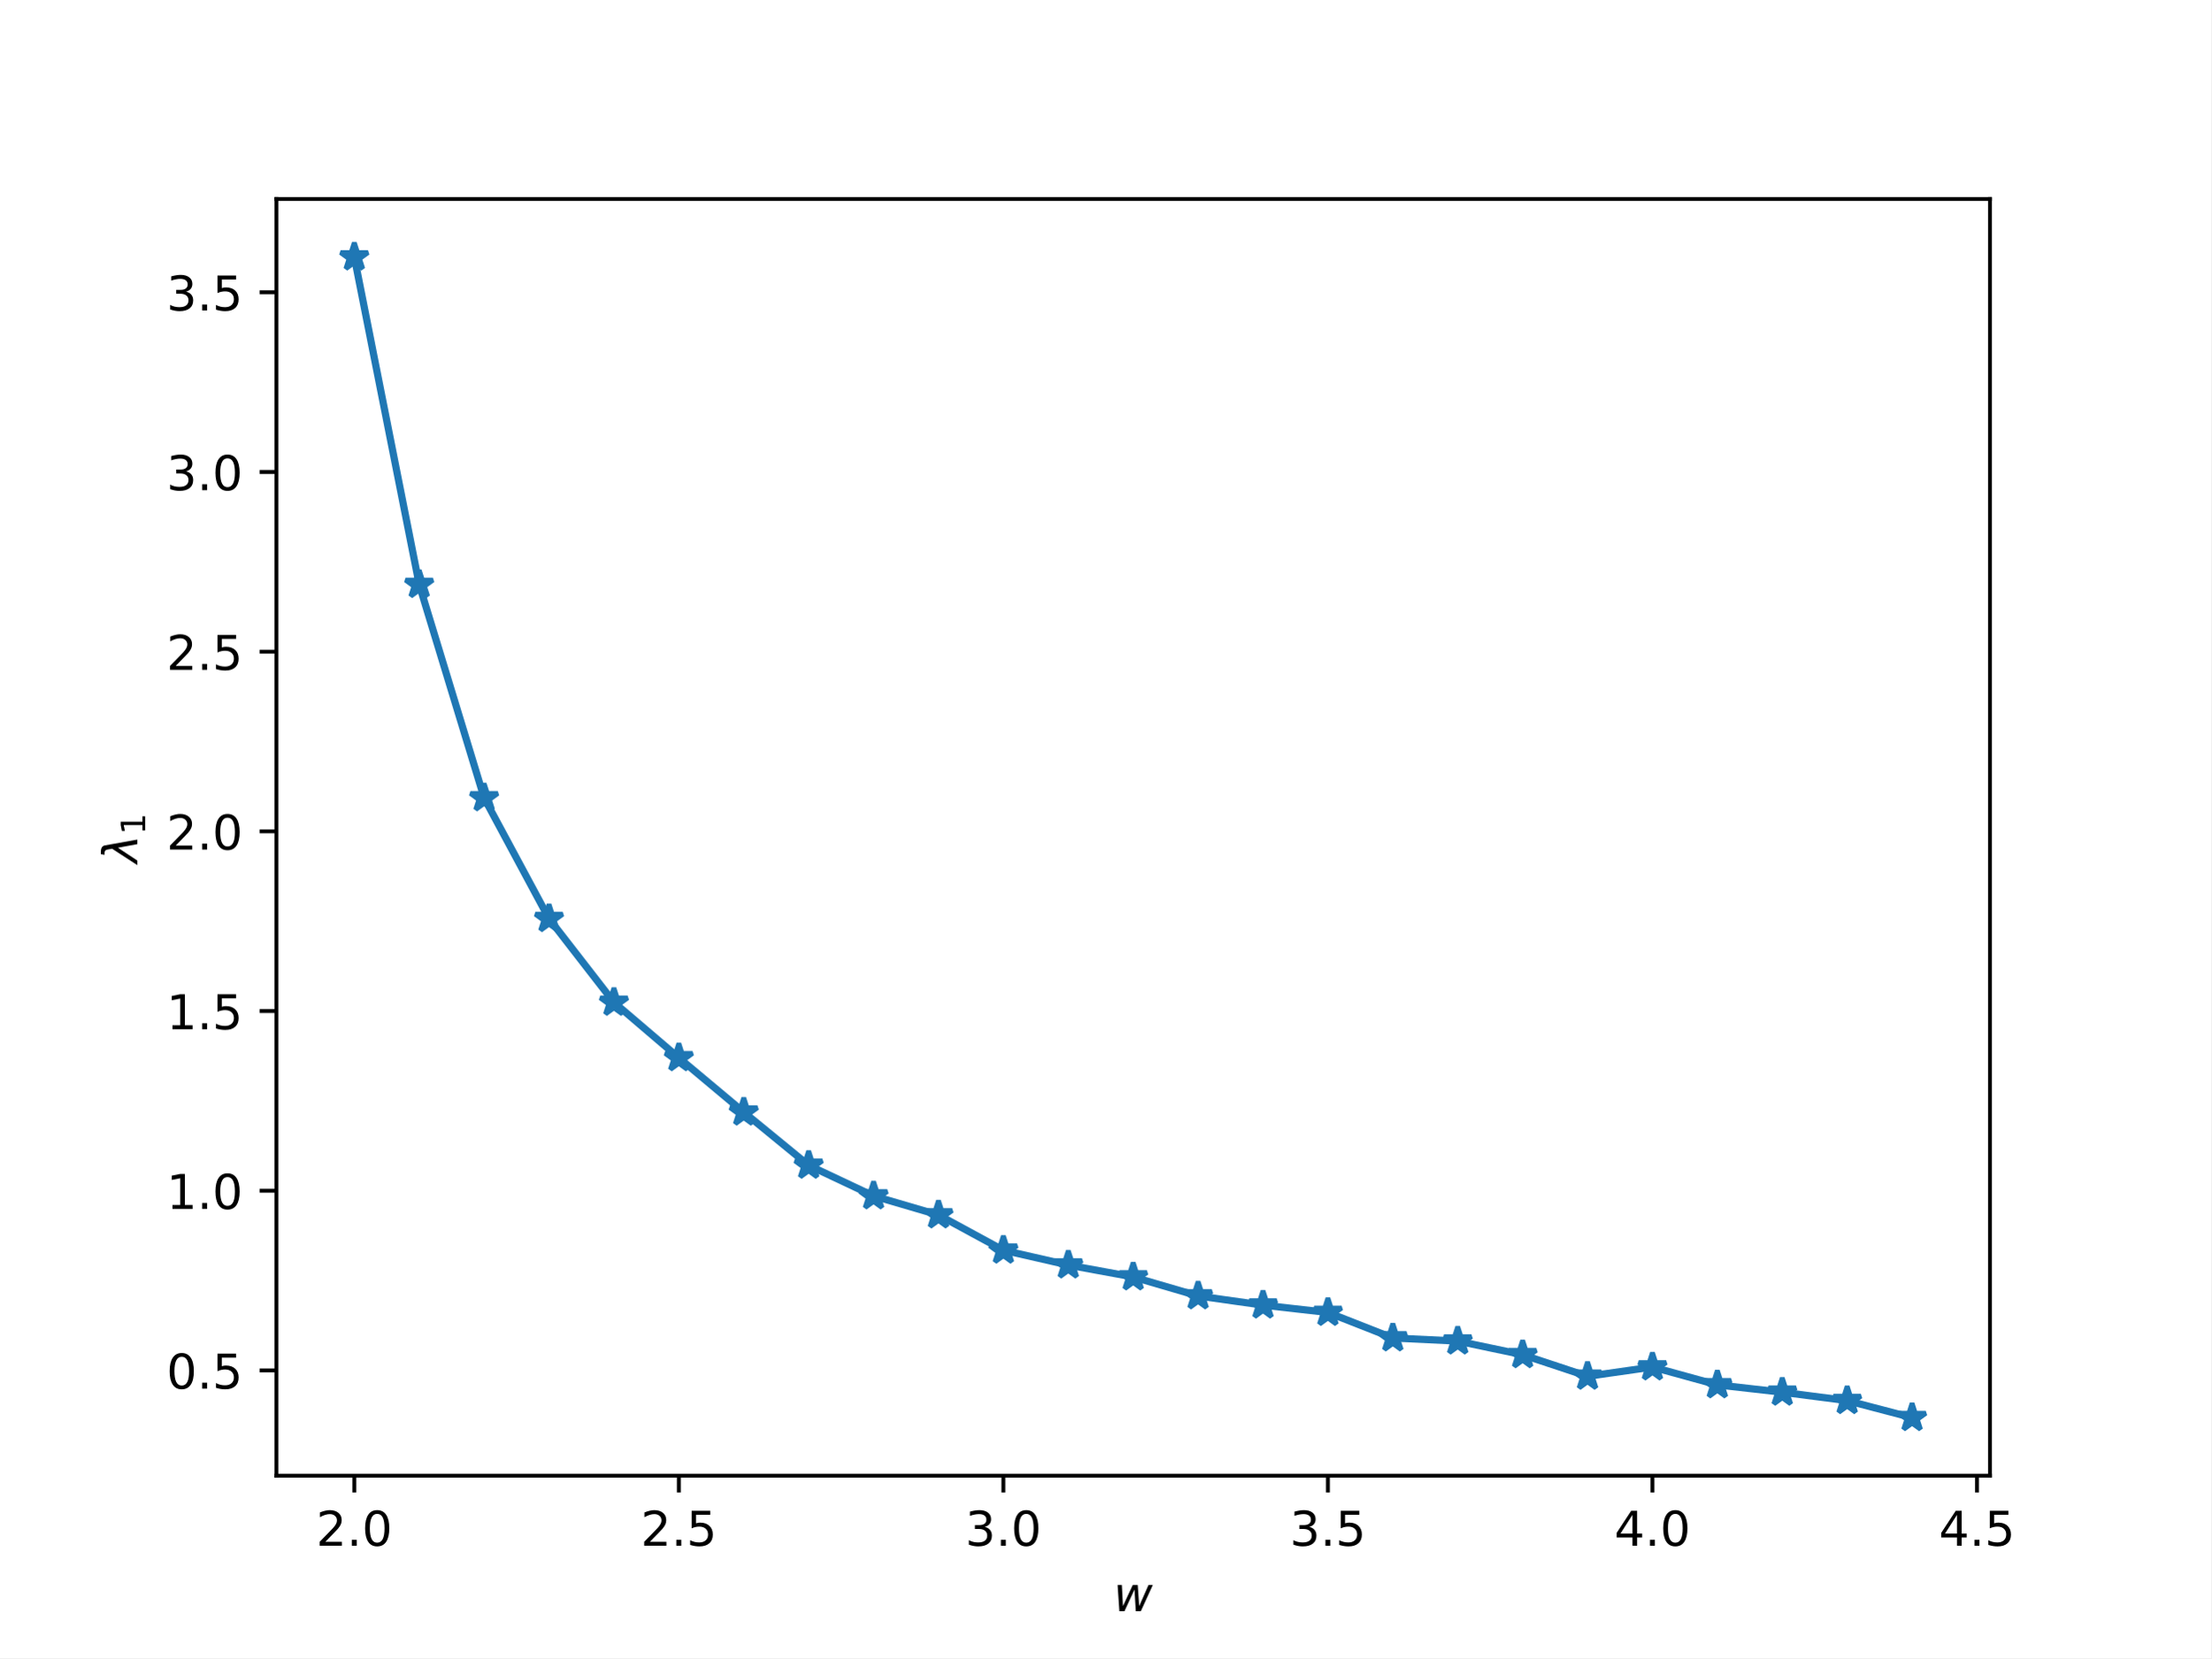
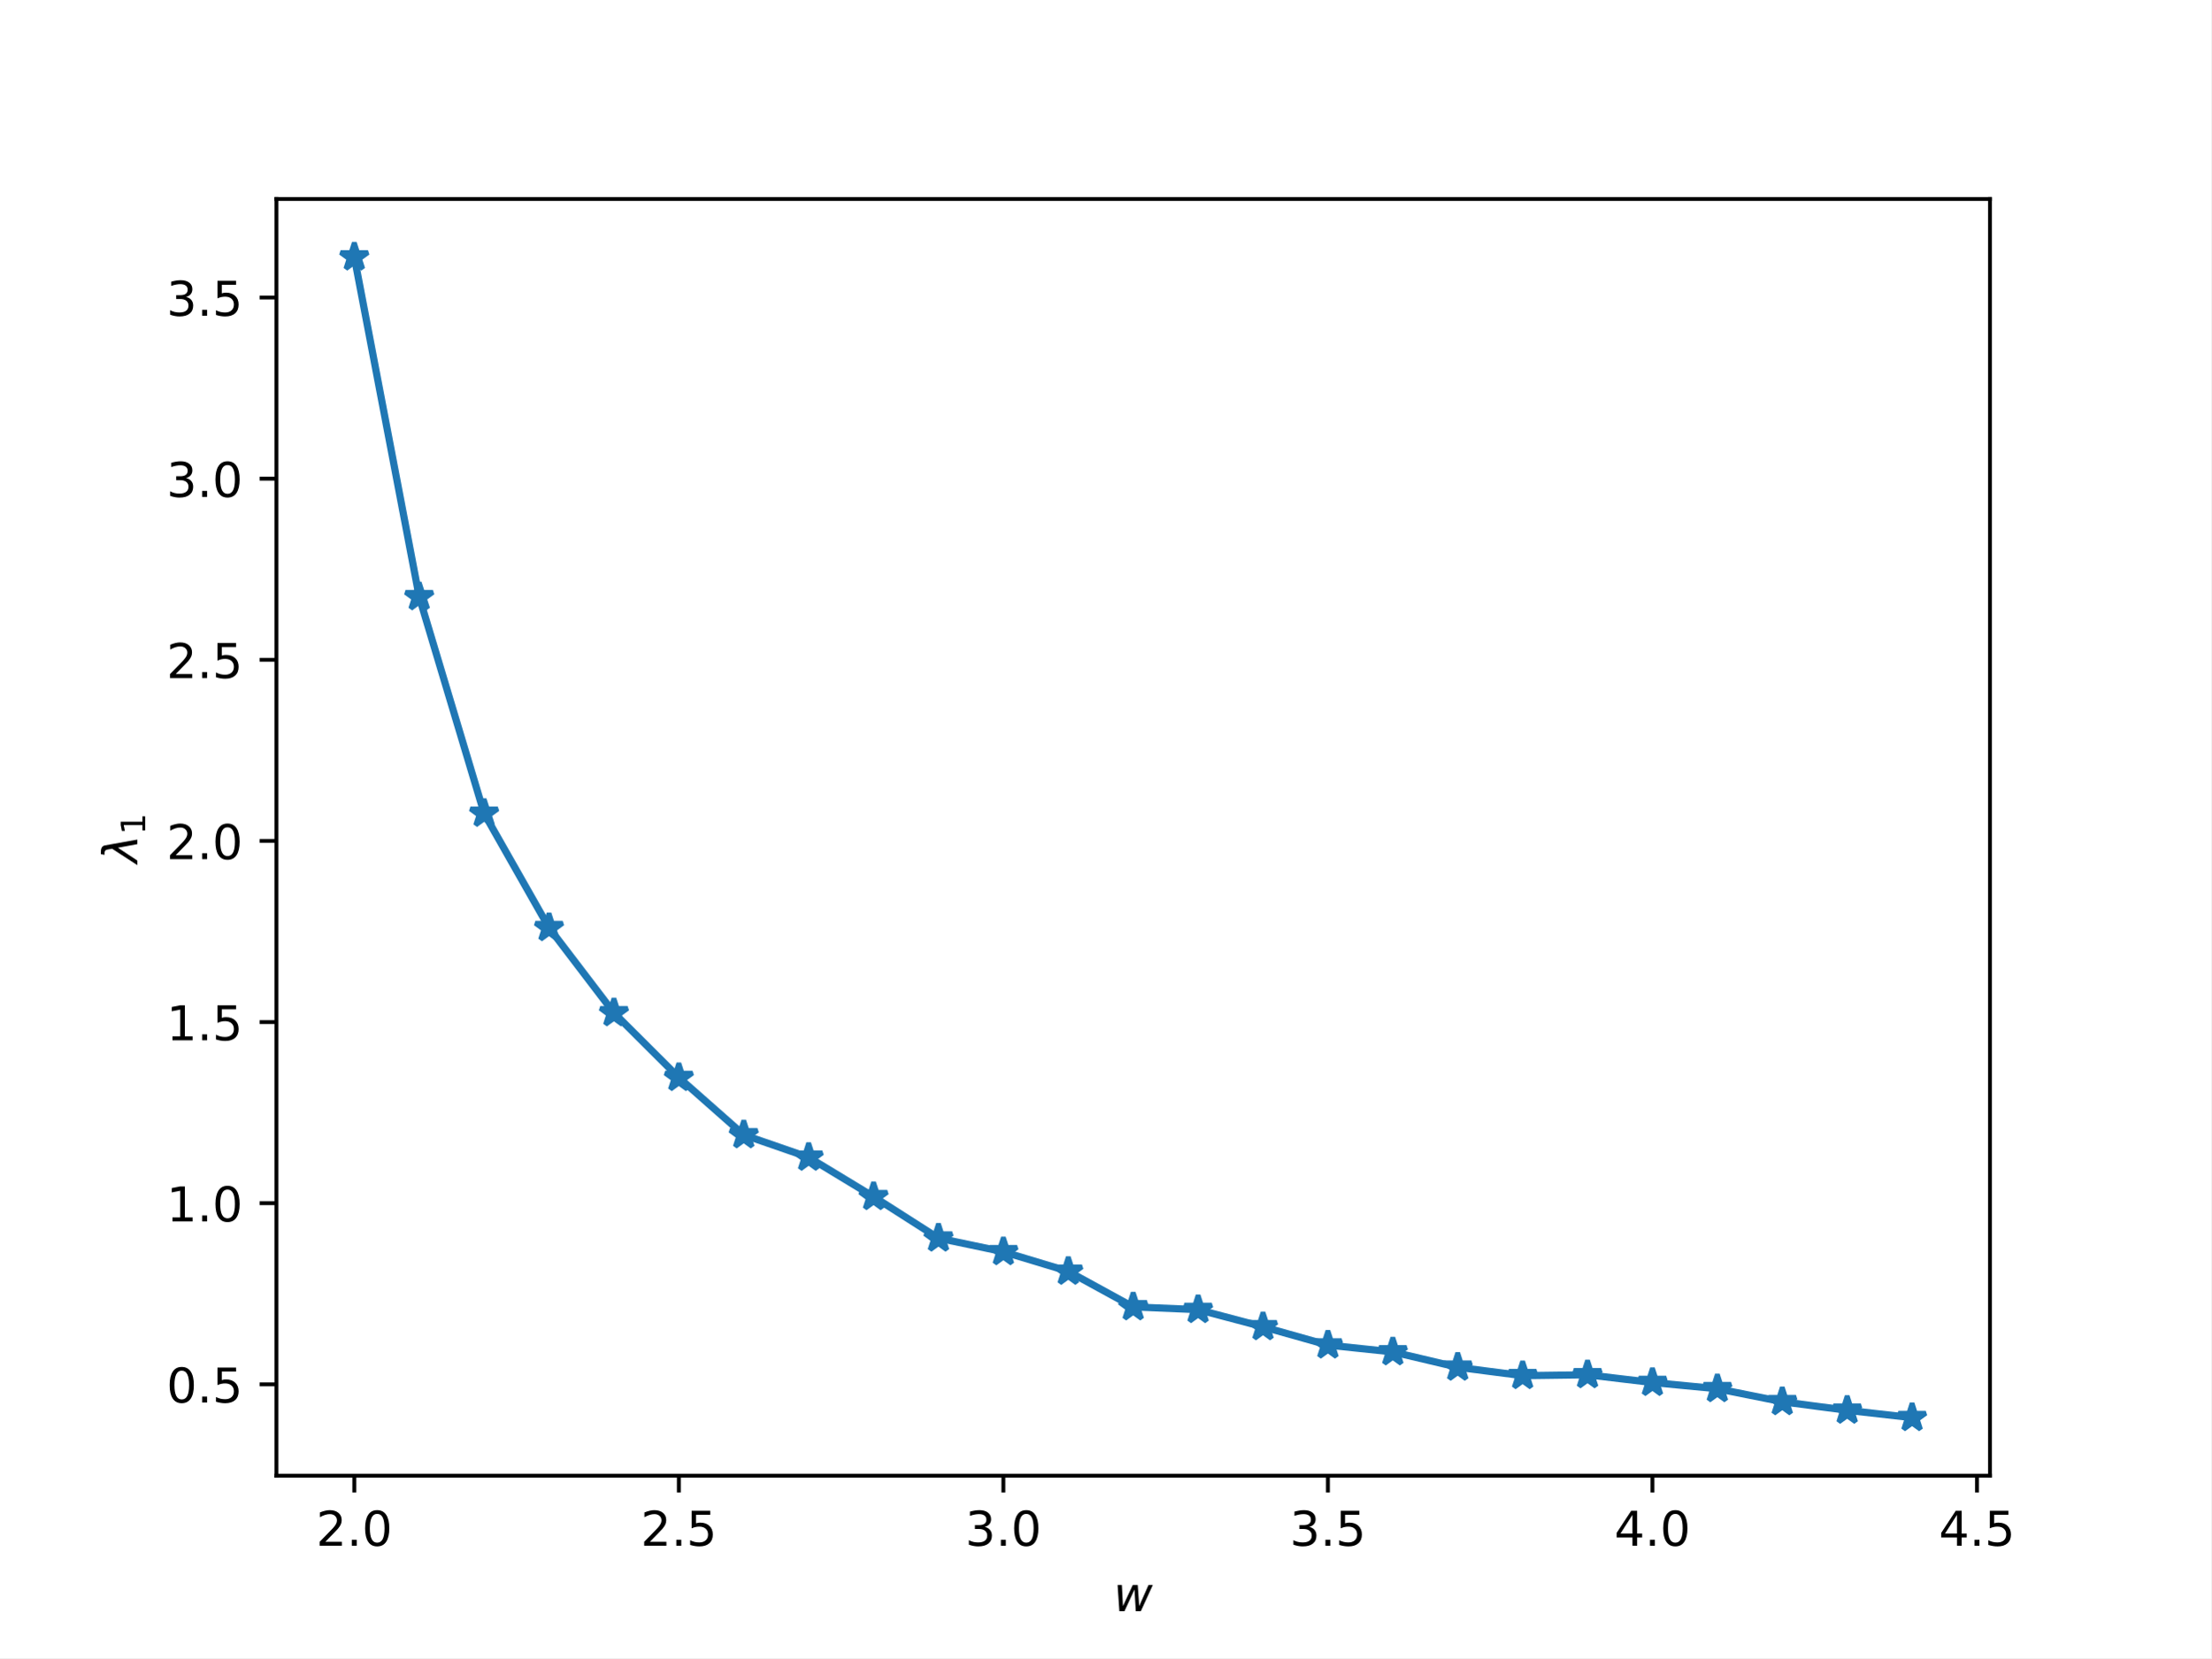
<svg xmlns="http://www.w3.org/2000/svg" xmlns:xlink="http://www.w3.org/1999/xlink" height="345.6pt" version="1.1" viewBox="0 0 460.8 345.6" width="460.8pt">
  <defs>
    <style type="text/css">
*{stroke-linecap:butt;stroke-linejoin:round;}
  </style>
  </defs>
  <g id="figure_1">
    <g id="patch_1">
      <path d="M 0 345.6  L 460.8 345.6  L 460.8 0  L 0 0  z " style="fill:#ffffff;" />
    </g>
    <g id="axes_1">
      <g id="patch_2">
        <path d="M 57.6 307.584  L 414.72 307.584  L 414.72 41.472  L 57.6 41.472  z " style="fill:#ffffff;" />
      </g>
      <g id="matplotlib.axis_1">
        <g id="xtick_1">
          <g id="line2d_1">
            <defs>
-               <path d="M 0 0  L 0 3.5  " id="mb924e99af8" style="stroke:#000000;stroke-width:0.8;" />
-             </defs>
-             <g>
-               <use style="stroke:#000000;stroke-width:0.8;" x="73.833" xlink:href="#mb924e99af8" y="307.584" />
+               <path d="M 0 0  L 0 3.5  " id="m616d37463e" style="stroke:#000000;stroke-width:0.8;" />
+             </defs>
+             <g>
+               <use style="stroke:#000000;stroke-width:0.8;" x="73.833" xlink:href="#m616d37463e" y="307.584" />
            </g>
          </g>
          <g id="text_1">
            <defs>
              <path d="M 19.188 8.297  L 53.609 8.297  L 53.609 0  L 7.328 0  L 7.328 8.297  Q 12.938 14.109 22.625 23.891  Q 32.328 33.688 34.812 36.531  Q 39.547 41.844 41.422 45.531  Q 43.312 49.219 43.312 52.781  Q 43.312 58.594 39.234 62.25  Q 35.156 65.922 28.609 65.922  Q 23.969 65.922 18.812 64.312  Q 13.672 62.703 7.812 59.422  L 7.812 69.391  Q 13.766 71.781 18.938 73  Q 24.125 74.219 28.422 74.219  Q 39.75 74.219 46.484 68.547  Q 53.219 62.891 53.219 53.422  Q 53.219 48.922 51.531 44.891  Q 49.859 40.875 45.406 35.406  Q 44.188 33.984 37.641 27.219  Q 31.109 20.453 19.188 8.297  z " id="DejaVuSans-50" />
              <path d="M 10.688 12.406  L 21 12.406  L 21 0  L 10.688 0  z " id="DejaVuSans-46" />
              <path d="M 31.781 66.406  Q 24.172 66.406 20.328 58.906  Q 16.5 51.422 16.5 36.375  Q 16.5 21.391 20.328 13.891  Q 24.172 6.391 31.781 6.391  Q 39.453 6.391 43.281 13.891  Q 47.125 21.391 47.125 36.375  Q 47.125 51.422 43.281 58.906  Q 39.453 66.406 31.781 66.406  z M 31.781 74.219  Q 44.047 74.219 50.516 64.516  Q 56.984 54.828 56.984 36.375  Q 56.984 17.969 50.516 8.266  Q 44.047 -1.422 31.781 -1.422  Q 19.531 -1.422 13.062 8.266  Q 6.594 17.969 6.594 36.375  Q 6.594 54.828 13.062 64.516  Q 19.531 74.219 31.781 74.219  z " id="DejaVuSans-48" />
            </defs>
            <g transform="translate(65.88116 322.1824)scale(0.1 -0.1)">
              <use xlink:href="#DejaVuSans-50" />
              <use x="63.623" xlink:href="#DejaVuSans-46" />
              <use x="95.41" xlink:href="#DejaVuSans-48" />
            </g>
          </g>
        </g>
        <g id="xtick_2">
          <g id="line2d_2">
            <g>
-               <use style="stroke:#000000;stroke-width:0.8;" x="141.469" xlink:href="#mb924e99af8" y="307.584" />
+               <use style="stroke:#000000;stroke-width:0.8;" x="141.469" xlink:href="#m616d37463e" y="307.584" />
            </g>
          </g>
          <g id="text_2">
            <defs>
              <path d="M 10.797 72.906  L 49.516 72.906  L 49.516 64.594  L 19.828 64.594  L 19.828 46.734  Q 21.969 47.469 24.109 47.828  Q 26.266 48.188 28.422 48.188  Q 40.625 48.188 47.75 41.5  Q 54.891 34.812 54.891 23.391  Q 54.891 11.625 47.562 5.094  Q 40.234 -1.422 26.906 -1.422  Q 22.312 -1.422 17.547 -0.641  Q 12.797 0.141 7.719 1.703  L 7.719 11.625  Q 12.109 9.234 16.797 8.062  Q 21.484 6.891 26.703 6.891  Q 35.156 6.891 40.078 11.328  Q 45.016 15.766 45.016 23.391  Q 45.016 31 40.078 35.438  Q 35.156 39.891 26.703 39.891  Q 22.75 39.891 18.812 39.016  Q 14.891 38.141 10.797 36.281  z " id="DejaVuSans-53" />
            </defs>
            <g transform="translate(133.5175 322.1824)scale(0.1 -0.1)">
              <use xlink:href="#DejaVuSans-50" />
              <use x="63.623" xlink:href="#DejaVuSans-46" />
              <use x="95.41" xlink:href="#DejaVuSans-53" />
            </g>
          </g>
        </g>
        <g id="xtick_3">
          <g id="line2d_3">
            <g>
-               <use style="stroke:#000000;stroke-width:0.8;" x="209.105" xlink:href="#mb924e99af8" y="307.584" />
+               <use style="stroke:#000000;stroke-width:0.8;" x="209.105" xlink:href="#m616d37463e" y="307.584" />
            </g>
          </g>
          <g id="text_3">
            <defs>
              <path d="M 40.578 39.312  Q 47.656 37.797 51.625 33  Q 55.609 28.219 55.609 21.188  Q 55.609 10.406 48.188 4.484  Q 40.766 -1.422 27.094 -1.422  Q 22.516 -1.422 17.656 -0.516  Q 12.797 0.391 7.625 2.203  L 7.625 11.719  Q 11.719 9.328 16.594 8.109  Q 21.484 6.891 26.812 6.891  Q 36.078 6.891 40.938 10.547  Q 45.797 14.203 45.797 21.188  Q 45.797 27.641 41.281 31.266  Q 36.766 34.906 28.719 34.906  L 20.219 34.906  L 20.219 43.016  L 29.109 43.016  Q 36.375 43.016 40.234 45.922  Q 44.094 48.828 44.094 54.297  Q 44.094 59.906 40.109 62.906  Q 36.141 65.922 28.719 65.922  Q 24.656 65.922 20.016 65.031  Q 15.375 64.156 9.812 62.312  L 9.812 71.094  Q 15.438 72.656 20.344 73.438  Q 25.25 74.219 29.594 74.219  Q 40.828 74.219 47.359 69.109  Q 53.906 64.016 53.906 55.328  Q 53.906 49.266 50.438 45.094  Q 46.969 40.922 40.578 39.312  z " id="DejaVuSans-51" />
            </defs>
            <g transform="translate(201.1539 322.1824)scale(0.1 -0.1)">
              <use xlink:href="#DejaVuSans-51" />
              <use x="63.623" xlink:href="#DejaVuSans-46" />
              <use x="95.41" xlink:href="#DejaVuSans-48" />
            </g>
          </g>
        </g>
        <g id="xtick_4">
          <g id="line2d_4">
            <g>
-               <use style="stroke:#000000;stroke-width:0.8;" x="276.742" xlink:href="#mb924e99af8" y="307.584" />
+               <use style="stroke:#000000;stroke-width:0.8;" x="276.742" xlink:href="#m616d37463e" y="307.584" />
            </g>
          </g>
          <g id="text_4">
            <g transform="translate(268.7903 322.1824)scale(0.1 -0.1)">
              <use xlink:href="#DejaVuSans-51" />
              <use x="63.623" xlink:href="#DejaVuSans-46" />
              <use x="95.41" xlink:href="#DejaVuSans-53" />
            </g>
          </g>
        </g>
        <g id="xtick_5">
          <g id="line2d_5">
            <g>
-               <use style="stroke:#000000;stroke-width:0.8;" x="344.378" xlink:href="#mb924e99af8" y="307.584" />
+               <use style="stroke:#000000;stroke-width:0.8;" x="344.378" xlink:href="#m616d37463e" y="307.584" />
            </g>
          </g>
          <g id="text_5">
            <defs>
              <path d="M 37.797 64.312  L 12.891 25.391  L 37.797 25.391  z M 35.203 72.906  L 47.609 72.906  L 47.609 25.391  L 58.016 25.391  L 58.016 17.188  L 47.609 17.188  L 47.609 0  L 37.797 0  L 37.797 17.188  L 4.891 17.188  L 4.891 26.703  z " id="DejaVuSans-52" />
            </defs>
            <g transform="translate(336.4266 322.1824)scale(0.1 -0.1)">
              <use xlink:href="#DejaVuSans-52" />
              <use x="63.623" xlink:href="#DejaVuSans-46" />
              <use x="95.41" xlink:href="#DejaVuSans-48" />
            </g>
          </g>
        </g>
        <g id="xtick_6">
          <g id="line2d_6">
            <g>
-               <use style="stroke:#000000;stroke-width:0.8;" x="412.015" xlink:href="#mb924e99af8" y="307.584" />
+               <use style="stroke:#000000;stroke-width:0.8;" x="412.015" xlink:href="#m616d37463e" y="307.584" />
            </g>
          </g>
          <g id="text_6">
            <g transform="translate(404.063 322.1824)scale(0.1 -0.1)">
              <use xlink:href="#DejaVuSans-52" />
              <use x="63.623" xlink:href="#DejaVuSans-46" />
              <use x="95.41" xlink:href="#DejaVuSans-53" />
            </g>
          </g>
        </g>
        <g id="text_7">
          <defs>
            <path d="M 8.5 54.688  L 17.391 54.688  L 19.672 10.688  L 40.094 54.688  L 50.484 54.688  L 53.516 10.688  L 72.906 54.688  L 81.891 54.688  L 56.891 0  L 46.391 0  L 43.703 45.312  L 22.797 0  L 12.203 0  z " id="DejaVuSans-Oblique-119" />
          </defs>
          <g transform="translate(232.06 335.8606)scale(0.1 -0.1)">
            <use transform="translate(0 0.3125)" xlink:href="#DejaVuSans-Oblique-119" />
          </g>
        </g>
      </g>
      <g id="matplotlib.axis_2">
        <g id="ytick_1">
          <g id="line2d_7">
            <defs>
-               <path d="M 0 0  L -3.5 0  " id="m8597bf540f" style="stroke:#000000;stroke-width:0.8;" />
-             </defs>
-             <g>
-               <use style="stroke:#000000;stroke-width:0.8;" x="57.6" xlink:href="#m8597bf540f" y="285.639" />
+               <path d="M 0 0  L -3.5 0  " id="m242b7904c1" style="stroke:#000000;stroke-width:0.8;" />
+             </defs>
+             <g>
+               <use style="stroke:#000000;stroke-width:0.8;" x="57.6" xlink:href="#m242b7904c1" y="288.537" />
            </g>
          </g>
          <g id="text_8">
-             <g transform="translate(34.69687 289.4386)scale(0.1 -0.1)">
+             <g transform="translate(34.69687 292.3362)scale(0.1 -0.1)">
              <use xlink:href="#DejaVuSans-48" />
              <use x="63.623" xlink:href="#DejaVuSans-46" />
              <use x="95.41" xlink:href="#DejaVuSans-53" />
            </g>
          </g>
        </g>
        <g id="ytick_2">
          <g id="line2d_8">
            <g>
-               <use style="stroke:#000000;stroke-width:0.8;" x="57.6" xlink:href="#m8597bf540f" y="248.185" />
+               <use style="stroke:#000000;stroke-width:0.8;" x="57.6" xlink:href="#m242b7904c1" y="250.783" />
            </g>
          </g>
          <g id="text_9">
            <defs>
              <path d="M 12.406 8.297  L 28.516 8.297  L 28.516 63.922  L 10.984 60.406  L 10.984 69.391  L 28.422 72.906  L 38.281 72.906  L 38.281 8.297  L 54.391 8.297  L 54.391 0  L 12.406 0  z " id="DejaVuSans-49" />
            </defs>
-             <g transform="translate(34.69687 251.9839)scale(0.1 -0.1)">
+             <g transform="translate(34.69687 254.5821)scale(0.1 -0.1)">
              <use xlink:href="#DejaVuSans-49" />
              <use x="63.623" xlink:href="#DejaVuSans-46" />
              <use x="95.41" xlink:href="#DejaVuSans-48" />
            </g>
          </g>
        </g>
        <g id="ytick_3">
          <g id="line2d_9">
            <g>
-               <use style="stroke:#000000;stroke-width:0.8;" x="57.6" xlink:href="#m8597bf540f" y="210.73" />
+               <use style="stroke:#000000;stroke-width:0.8;" x="57.6" xlink:href="#m242b7904c1" y="213.029" />
            </g>
          </g>
          <g id="text_10">
-             <g transform="translate(34.69687 214.5292)scale(0.1 -0.1)">
+             <g transform="translate(34.69687 216.8279)scale(0.1 -0.1)">
              <use xlink:href="#DejaVuSans-49" />
              <use x="63.623" xlink:href="#DejaVuSans-46" />
              <use x="95.41" xlink:href="#DejaVuSans-53" />
            </g>
          </g>
        </g>
        <g id="ytick_4">
          <g id="line2d_10">
            <g>
-               <use style="stroke:#000000;stroke-width:0.8;" x="57.6" xlink:href="#m8597bf540f" y="173.275" />
+               <use style="stroke:#000000;stroke-width:0.8;" x="57.6" xlink:href="#m242b7904c1" y="175.275" />
            </g>
          </g>
          <g id="text_11">
-             <g transform="translate(34.69687 177.0745)scale(0.1 -0.1)">
+             <g transform="translate(34.69687 179.0738)scale(0.1 -0.1)">
              <use xlink:href="#DejaVuSans-50" />
              <use x="63.623" xlink:href="#DejaVuSans-46" />
              <use x="95.41" xlink:href="#DejaVuSans-48" />
            </g>
          </g>
        </g>
        <g id="ytick_5">
          <g id="line2d_11">
            <g>
-               <use style="stroke:#000000;stroke-width:0.8;" x="57.6" xlink:href="#m8597bf540f" y="135.821" />
+               <use style="stroke:#000000;stroke-width:0.8;" x="57.6" xlink:href="#m242b7904c1" y="137.521" />
            </g>
          </g>
          <g id="text_12">
-             <g transform="translate(34.69687 139.6198)scale(0.1 -0.1)">
+             <g transform="translate(34.69687 141.3197)scale(0.1 -0.1)">
              <use xlink:href="#DejaVuSans-50" />
              <use x="63.623" xlink:href="#DejaVuSans-46" />
              <use x="95.41" xlink:href="#DejaVuSans-53" />
            </g>
          </g>
        </g>
        <g id="ytick_6">
          <g id="line2d_12">
            <g>
-               <use style="stroke:#000000;stroke-width:0.8;" x="57.6" xlink:href="#m8597bf540f" y="98.366" />
+               <use style="stroke:#000000;stroke-width:0.8;" x="57.6" xlink:href="#m242b7904c1" y="99.766" />
            </g>
          </g>
          <g id="text_13">
-             <g transform="translate(34.69687 102.1651)scale(0.1 -0.1)">
+             <g transform="translate(34.69687 103.5656)scale(0.1 -0.1)">
              <use xlink:href="#DejaVuSans-51" />
              <use x="63.623" xlink:href="#DejaVuSans-46" />
              <use x="95.41" xlink:href="#DejaVuSans-48" />
            </g>
          </g>
        </g>
        <g id="ytick_7">
          <g id="line2d_13">
            <g>
-               <use style="stroke:#000000;stroke-width:0.8;" x="57.6" xlink:href="#m8597bf540f" y="60.911" />
+               <use style="stroke:#000000;stroke-width:0.8;" x="57.6" xlink:href="#m242b7904c1" y="62.012" />
            </g>
          </g>
          <g id="text_14">
-             <g transform="translate(34.69687 64.71039)scale(0.1 -0.1)">
+             <g transform="translate(34.69687 65.8115)scale(0.1 -0.1)">
              <use xlink:href="#DejaVuSans-51" />
              <use x="63.623" xlink:href="#DejaVuSans-46" />
              <use x="95.41" xlink:href="#DejaVuSans-53" />
            </g>
          </g>
        </g>
        <g id="text_15">
          <defs>
            <path d="M 36.719 67.438  L 48.828 0  L 39.312 0  L 31.844 40.438  L 5.125 0  L -4.391 0  L 29.734 52.438  L 28.031 62.109  Q 26.953 68.266 21.734 68.266  L 17.047 68.266  L 18.5 75.984  L 24.219 75.875  Q 35.203 75.734 36.719 67.438  z " id="DejaVuSans-Oblique-955" />
          </defs>
          <g transform="translate(28.61719 179.878)rotate(-90)scale(0.1 -0.1)">
            <use transform="translate(0 0.015625)" xlink:href="#DejaVuSans-Oblique-955" />
            <use transform="translate(59.17969 -16.39062)scale(0.7)" xlink:href="#DejaVuSans-49" />
          </g>
        </g>
      </g>
      <g id="line2d_14">
-         <path clip-path="url(#p2c5eed238e)" d="M 73.833 53.568  L 87.36 121.833  L 100.887 166.303  L 114.415 191.478  L 127.942 208.926  L 141.469 220.482  L 154.996 231.81  L 168.524 242.895  L 182.051 249.277  L 195.578 253.242  L 209.105 260.59  L 222.633 263.681  L 236.16 266.166  L 249.687 270.119  L 263.215 272.033  L 276.742 273.565  L 290.269 278.88  L 303.796 279.527  L 317.324 282.38  L 330.851 286.868  L 344.378 284.931  L 357.905 288.657  L 371.433 290.189  L 384.96 291.94  L 398.487 295.488  " style="fill:none;stroke:#1f77b4;stroke-linecap:square;stroke-width:1.5;" />
+         <path clip-path="url(#p0d48a9d454)" d="M 73.833 53.568  L 87.36 124.394  L 100.887 169.54  L 114.415 193.367  L 127.942 211.111  L 141.469 224.604  L 154.996 236.548  L 168.524 241.23  L 182.051 249.429  L 195.578 258.073  L 209.105 260.912  L 222.633 264.995  L 236.16 272.405  L 249.687 272.97  L 263.215 276.551  L 276.742 280.363  L 290.269 281.785  L 303.796 284.984  L 317.324 286.736  L 330.851 286.552  L 344.378 288.164  L 357.905 289.459  L 371.433 292.173  L 384.96 293.954  L 398.487 295.488  " style="fill:none;stroke:#1f77b4;stroke-linecap:square;stroke-width:1.5;" />
        <defs>
-           <path d="M 0 -3  L -0.674 -0.927  L -2.853 -0.927  L -1.09 0.354  L -1.763 2.427  L -0 1.146  L 1.763 2.427  L 1.09 0.354  L 2.853 -0.927  L 0.674 -0.927  z " id="mc5212f5897" style="stroke:#1f77b4;stroke-linejoin:bevel;" />
+           <path d="M 0 -3  L -0.674 -0.927  L -2.853 -0.927  L -1.09 0.354  L -1.763 2.427  L -0 1.146  L 1.763 2.427  L 1.09 0.354  L 2.853 -0.927  L 0.674 -0.927  z " id="m57d7523470" style="stroke:#1f77b4;stroke-linejoin:bevel;" />
        </defs>
-         <g clip-path="url(#p2c5eed238e)">
-           <use style="fill:#1f77b4;stroke:#1f77b4;stroke-linejoin:bevel;" x="73.833" xlink:href="#mc5212f5897" y="53.568" />
-           <use style="fill:#1f77b4;stroke:#1f77b4;stroke-linejoin:bevel;" x="87.36" xlink:href="#mc5212f5897" y="121.833" />
-           <use style="fill:#1f77b4;stroke:#1f77b4;stroke-linejoin:bevel;" x="100.887" xlink:href="#mc5212f5897" y="166.303" />
-           <use style="fill:#1f77b4;stroke:#1f77b4;stroke-linejoin:bevel;" x="114.415" xlink:href="#mc5212f5897" y="191.478" />
-           <use style="fill:#1f77b4;stroke:#1f77b4;stroke-linejoin:bevel;" x="127.942" xlink:href="#mc5212f5897" y="208.926" />
-           <use style="fill:#1f77b4;stroke:#1f77b4;stroke-linejoin:bevel;" x="141.469" xlink:href="#mc5212f5897" y="220.482" />
-           <use style="fill:#1f77b4;stroke:#1f77b4;stroke-linejoin:bevel;" x="154.996" xlink:href="#mc5212f5897" y="231.81" />
-           <use style="fill:#1f77b4;stroke:#1f77b4;stroke-linejoin:bevel;" x="168.524" xlink:href="#mc5212f5897" y="242.895" />
-           <use style="fill:#1f77b4;stroke:#1f77b4;stroke-linejoin:bevel;" x="182.051" xlink:href="#mc5212f5897" y="249.277" />
-           <use style="fill:#1f77b4;stroke:#1f77b4;stroke-linejoin:bevel;" x="195.578" xlink:href="#mc5212f5897" y="253.242" />
-           <use style="fill:#1f77b4;stroke:#1f77b4;stroke-linejoin:bevel;" x="209.105" xlink:href="#mc5212f5897" y="260.59" />
-           <use style="fill:#1f77b4;stroke:#1f77b4;stroke-linejoin:bevel;" x="222.633" xlink:href="#mc5212f5897" y="263.681" />
-           <use style="fill:#1f77b4;stroke:#1f77b4;stroke-linejoin:bevel;" x="236.16" xlink:href="#mc5212f5897" y="266.166" />
-           <use style="fill:#1f77b4;stroke:#1f77b4;stroke-linejoin:bevel;" x="249.687" xlink:href="#mc5212f5897" y="270.119" />
-           <use style="fill:#1f77b4;stroke:#1f77b4;stroke-linejoin:bevel;" x="263.215" xlink:href="#mc5212f5897" y="272.033" />
-           <use style="fill:#1f77b4;stroke:#1f77b4;stroke-linejoin:bevel;" x="276.742" xlink:href="#mc5212f5897" y="273.565" />
-           <use style="fill:#1f77b4;stroke:#1f77b4;stroke-linejoin:bevel;" x="290.269" xlink:href="#mc5212f5897" y="278.88" />
-           <use style="fill:#1f77b4;stroke:#1f77b4;stroke-linejoin:bevel;" x="303.796" xlink:href="#mc5212f5897" y="279.527" />
-           <use style="fill:#1f77b4;stroke:#1f77b4;stroke-linejoin:bevel;" x="317.324" xlink:href="#mc5212f5897" y="282.38" />
-           <use style="fill:#1f77b4;stroke:#1f77b4;stroke-linejoin:bevel;" x="330.851" xlink:href="#mc5212f5897" y="286.868" />
-           <use style="fill:#1f77b4;stroke:#1f77b4;stroke-linejoin:bevel;" x="344.378" xlink:href="#mc5212f5897" y="284.931" />
-           <use style="fill:#1f77b4;stroke:#1f77b4;stroke-linejoin:bevel;" x="357.905" xlink:href="#mc5212f5897" y="288.657" />
-           <use style="fill:#1f77b4;stroke:#1f77b4;stroke-linejoin:bevel;" x="371.433" xlink:href="#mc5212f5897" y="290.189" />
-           <use style="fill:#1f77b4;stroke:#1f77b4;stroke-linejoin:bevel;" x="384.96" xlink:href="#mc5212f5897" y="291.94" />
-           <use style="fill:#1f77b4;stroke:#1f77b4;stroke-linejoin:bevel;" x="398.487" xlink:href="#mc5212f5897" y="295.488" />
+         <g clip-path="url(#p0d48a9d454)">
+           <use style="fill:#1f77b4;stroke:#1f77b4;stroke-linejoin:bevel;" x="73.833" xlink:href="#m57d7523470" y="53.568" />
+           <use style="fill:#1f77b4;stroke:#1f77b4;stroke-linejoin:bevel;" x="87.36" xlink:href="#m57d7523470" y="124.394" />
+           <use style="fill:#1f77b4;stroke:#1f77b4;stroke-linejoin:bevel;" x="100.887" xlink:href="#m57d7523470" y="169.54" />
+           <use style="fill:#1f77b4;stroke:#1f77b4;stroke-linejoin:bevel;" x="114.415" xlink:href="#m57d7523470" y="193.367" />
+           <use style="fill:#1f77b4;stroke:#1f77b4;stroke-linejoin:bevel;" x="127.942" xlink:href="#m57d7523470" y="211.111" />
+           <use style="fill:#1f77b4;stroke:#1f77b4;stroke-linejoin:bevel;" x="141.469" xlink:href="#m57d7523470" y="224.604" />
+           <use style="fill:#1f77b4;stroke:#1f77b4;stroke-linejoin:bevel;" x="154.996" xlink:href="#m57d7523470" y="236.548" />
+           <use style="fill:#1f77b4;stroke:#1f77b4;stroke-linejoin:bevel;" x="168.524" xlink:href="#m57d7523470" y="241.23" />
+           <use style="fill:#1f77b4;stroke:#1f77b4;stroke-linejoin:bevel;" x="182.051" xlink:href="#m57d7523470" y="249.429" />
+           <use style="fill:#1f77b4;stroke:#1f77b4;stroke-linejoin:bevel;" x="195.578" xlink:href="#m57d7523470" y="258.073" />
+           <use style="fill:#1f77b4;stroke:#1f77b4;stroke-linejoin:bevel;" x="209.105" xlink:href="#m57d7523470" y="260.912" />
+           <use style="fill:#1f77b4;stroke:#1f77b4;stroke-linejoin:bevel;" x="222.633" xlink:href="#m57d7523470" y="264.995" />
+           <use style="fill:#1f77b4;stroke:#1f77b4;stroke-linejoin:bevel;" x="236.16" xlink:href="#m57d7523470" y="272.405" />
+           <use style="fill:#1f77b4;stroke:#1f77b4;stroke-linejoin:bevel;" x="249.687" xlink:href="#m57d7523470" y="272.97" />
+           <use style="fill:#1f77b4;stroke:#1f77b4;stroke-linejoin:bevel;" x="263.215" xlink:href="#m57d7523470" y="276.551" />
+           <use style="fill:#1f77b4;stroke:#1f77b4;stroke-linejoin:bevel;" x="276.742" xlink:href="#m57d7523470" y="280.363" />
+           <use style="fill:#1f77b4;stroke:#1f77b4;stroke-linejoin:bevel;" x="290.269" xlink:href="#m57d7523470" y="281.785" />
+           <use style="fill:#1f77b4;stroke:#1f77b4;stroke-linejoin:bevel;" x="303.796" xlink:href="#m57d7523470" y="284.984" />
+           <use style="fill:#1f77b4;stroke:#1f77b4;stroke-linejoin:bevel;" x="317.324" xlink:href="#m57d7523470" y="286.736" />
+           <use style="fill:#1f77b4;stroke:#1f77b4;stroke-linejoin:bevel;" x="330.851" xlink:href="#m57d7523470" y="286.552" />
+           <use style="fill:#1f77b4;stroke:#1f77b4;stroke-linejoin:bevel;" x="344.378" xlink:href="#m57d7523470" y="288.164" />
+           <use style="fill:#1f77b4;stroke:#1f77b4;stroke-linejoin:bevel;" x="357.905" xlink:href="#m57d7523470" y="289.459" />
+           <use style="fill:#1f77b4;stroke:#1f77b4;stroke-linejoin:bevel;" x="371.433" xlink:href="#m57d7523470" y="292.173" />
+           <use style="fill:#1f77b4;stroke:#1f77b4;stroke-linejoin:bevel;" x="384.96" xlink:href="#m57d7523470" y="293.954" />
+           <use style="fill:#1f77b4;stroke:#1f77b4;stroke-linejoin:bevel;" x="398.487" xlink:href="#m57d7523470" y="295.488" />
        </g>
      </g>
      <g id="patch_3">
        <path d="M 57.6 307.584  L 57.6 41.472  " style="fill:none;stroke:#000000;stroke-linecap:square;stroke-linejoin:miter;stroke-width:0.8;" />
      </g>
      <g id="patch_4">
        <path d="M 414.72 307.584  L 414.72 41.472  " style="fill:none;stroke:#000000;stroke-linecap:square;stroke-linejoin:miter;stroke-width:0.8;" />
      </g>
      <g id="patch_5">
        <path d="M 57.6 307.584  L 414.72 307.584  " style="fill:none;stroke:#000000;stroke-linecap:square;stroke-linejoin:miter;stroke-width:0.8;" />
      </g>
      <g id="patch_6">
        <path d="M 57.6 41.472  L 414.72 41.472  " style="fill:none;stroke:#000000;stroke-linecap:square;stroke-linejoin:miter;stroke-width:0.8;" />
      </g>
    </g>
  </g>
  <defs>
-     <clipPath id="p2c5eed238e">
+     <clipPath id="p0d48a9d454">
      <rect height="266.112" width="357.12" x="57.6" y="41.472" />
    </clipPath>
  </defs>
</svg>
